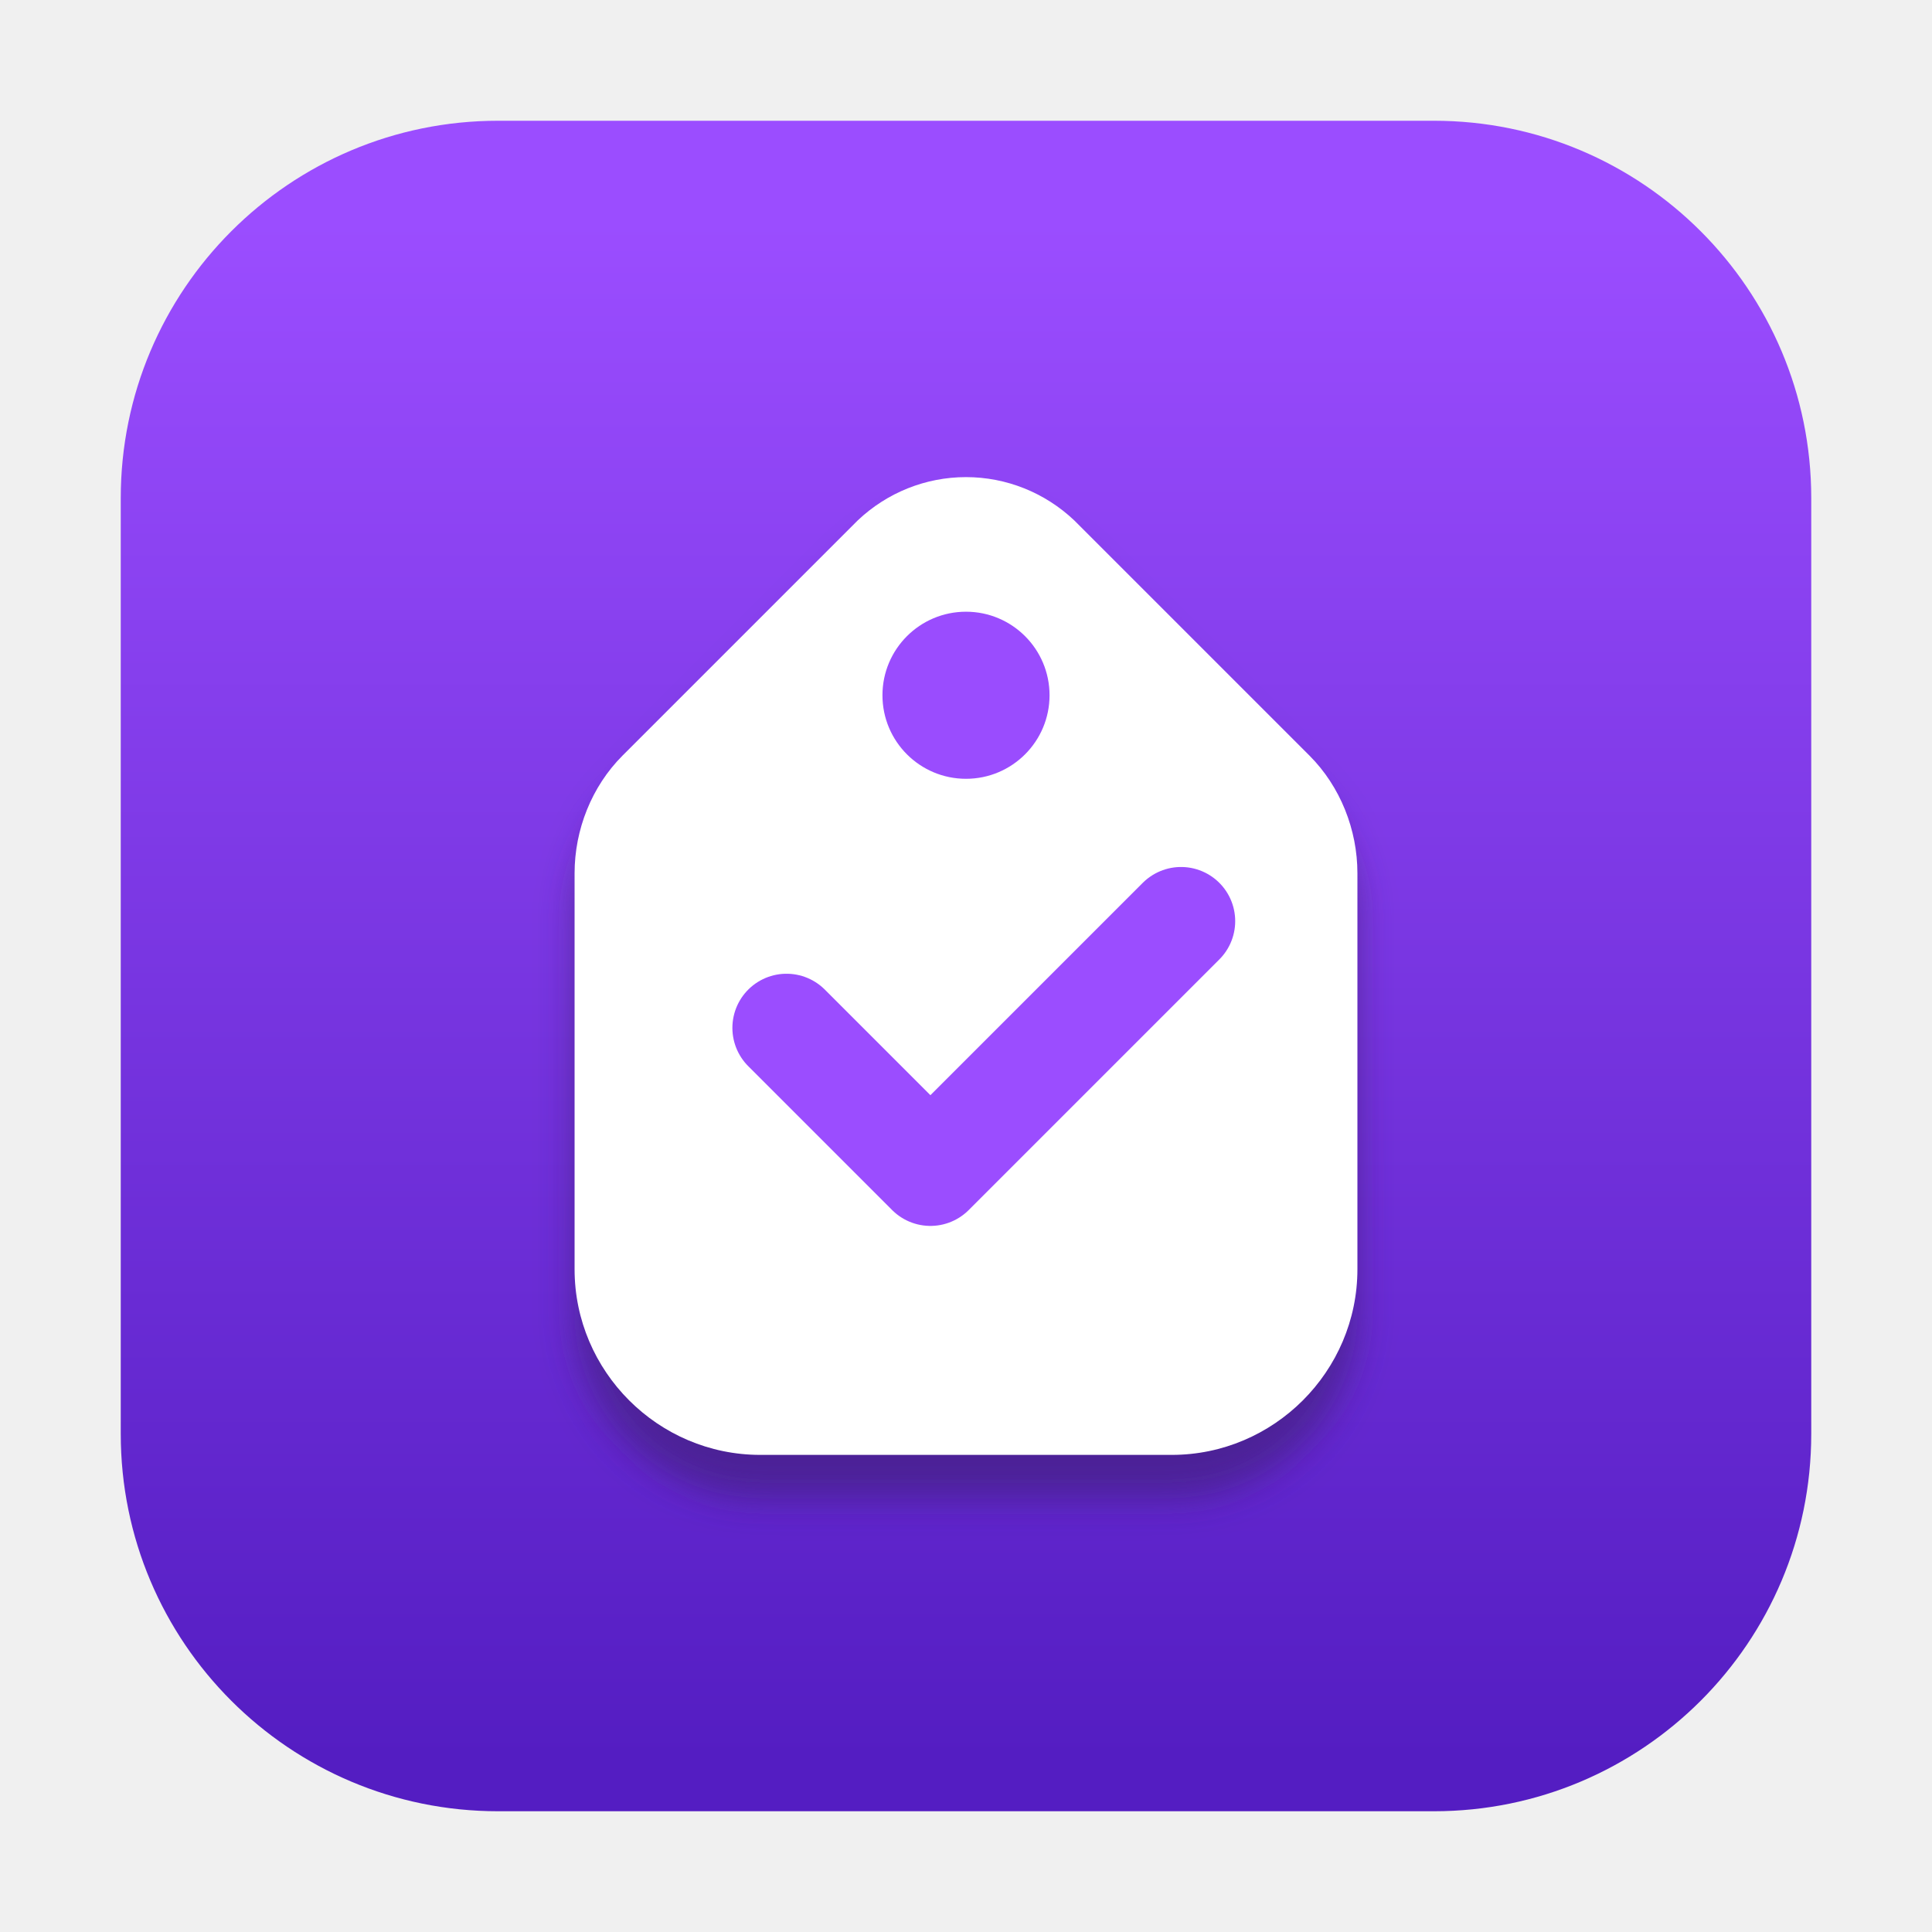
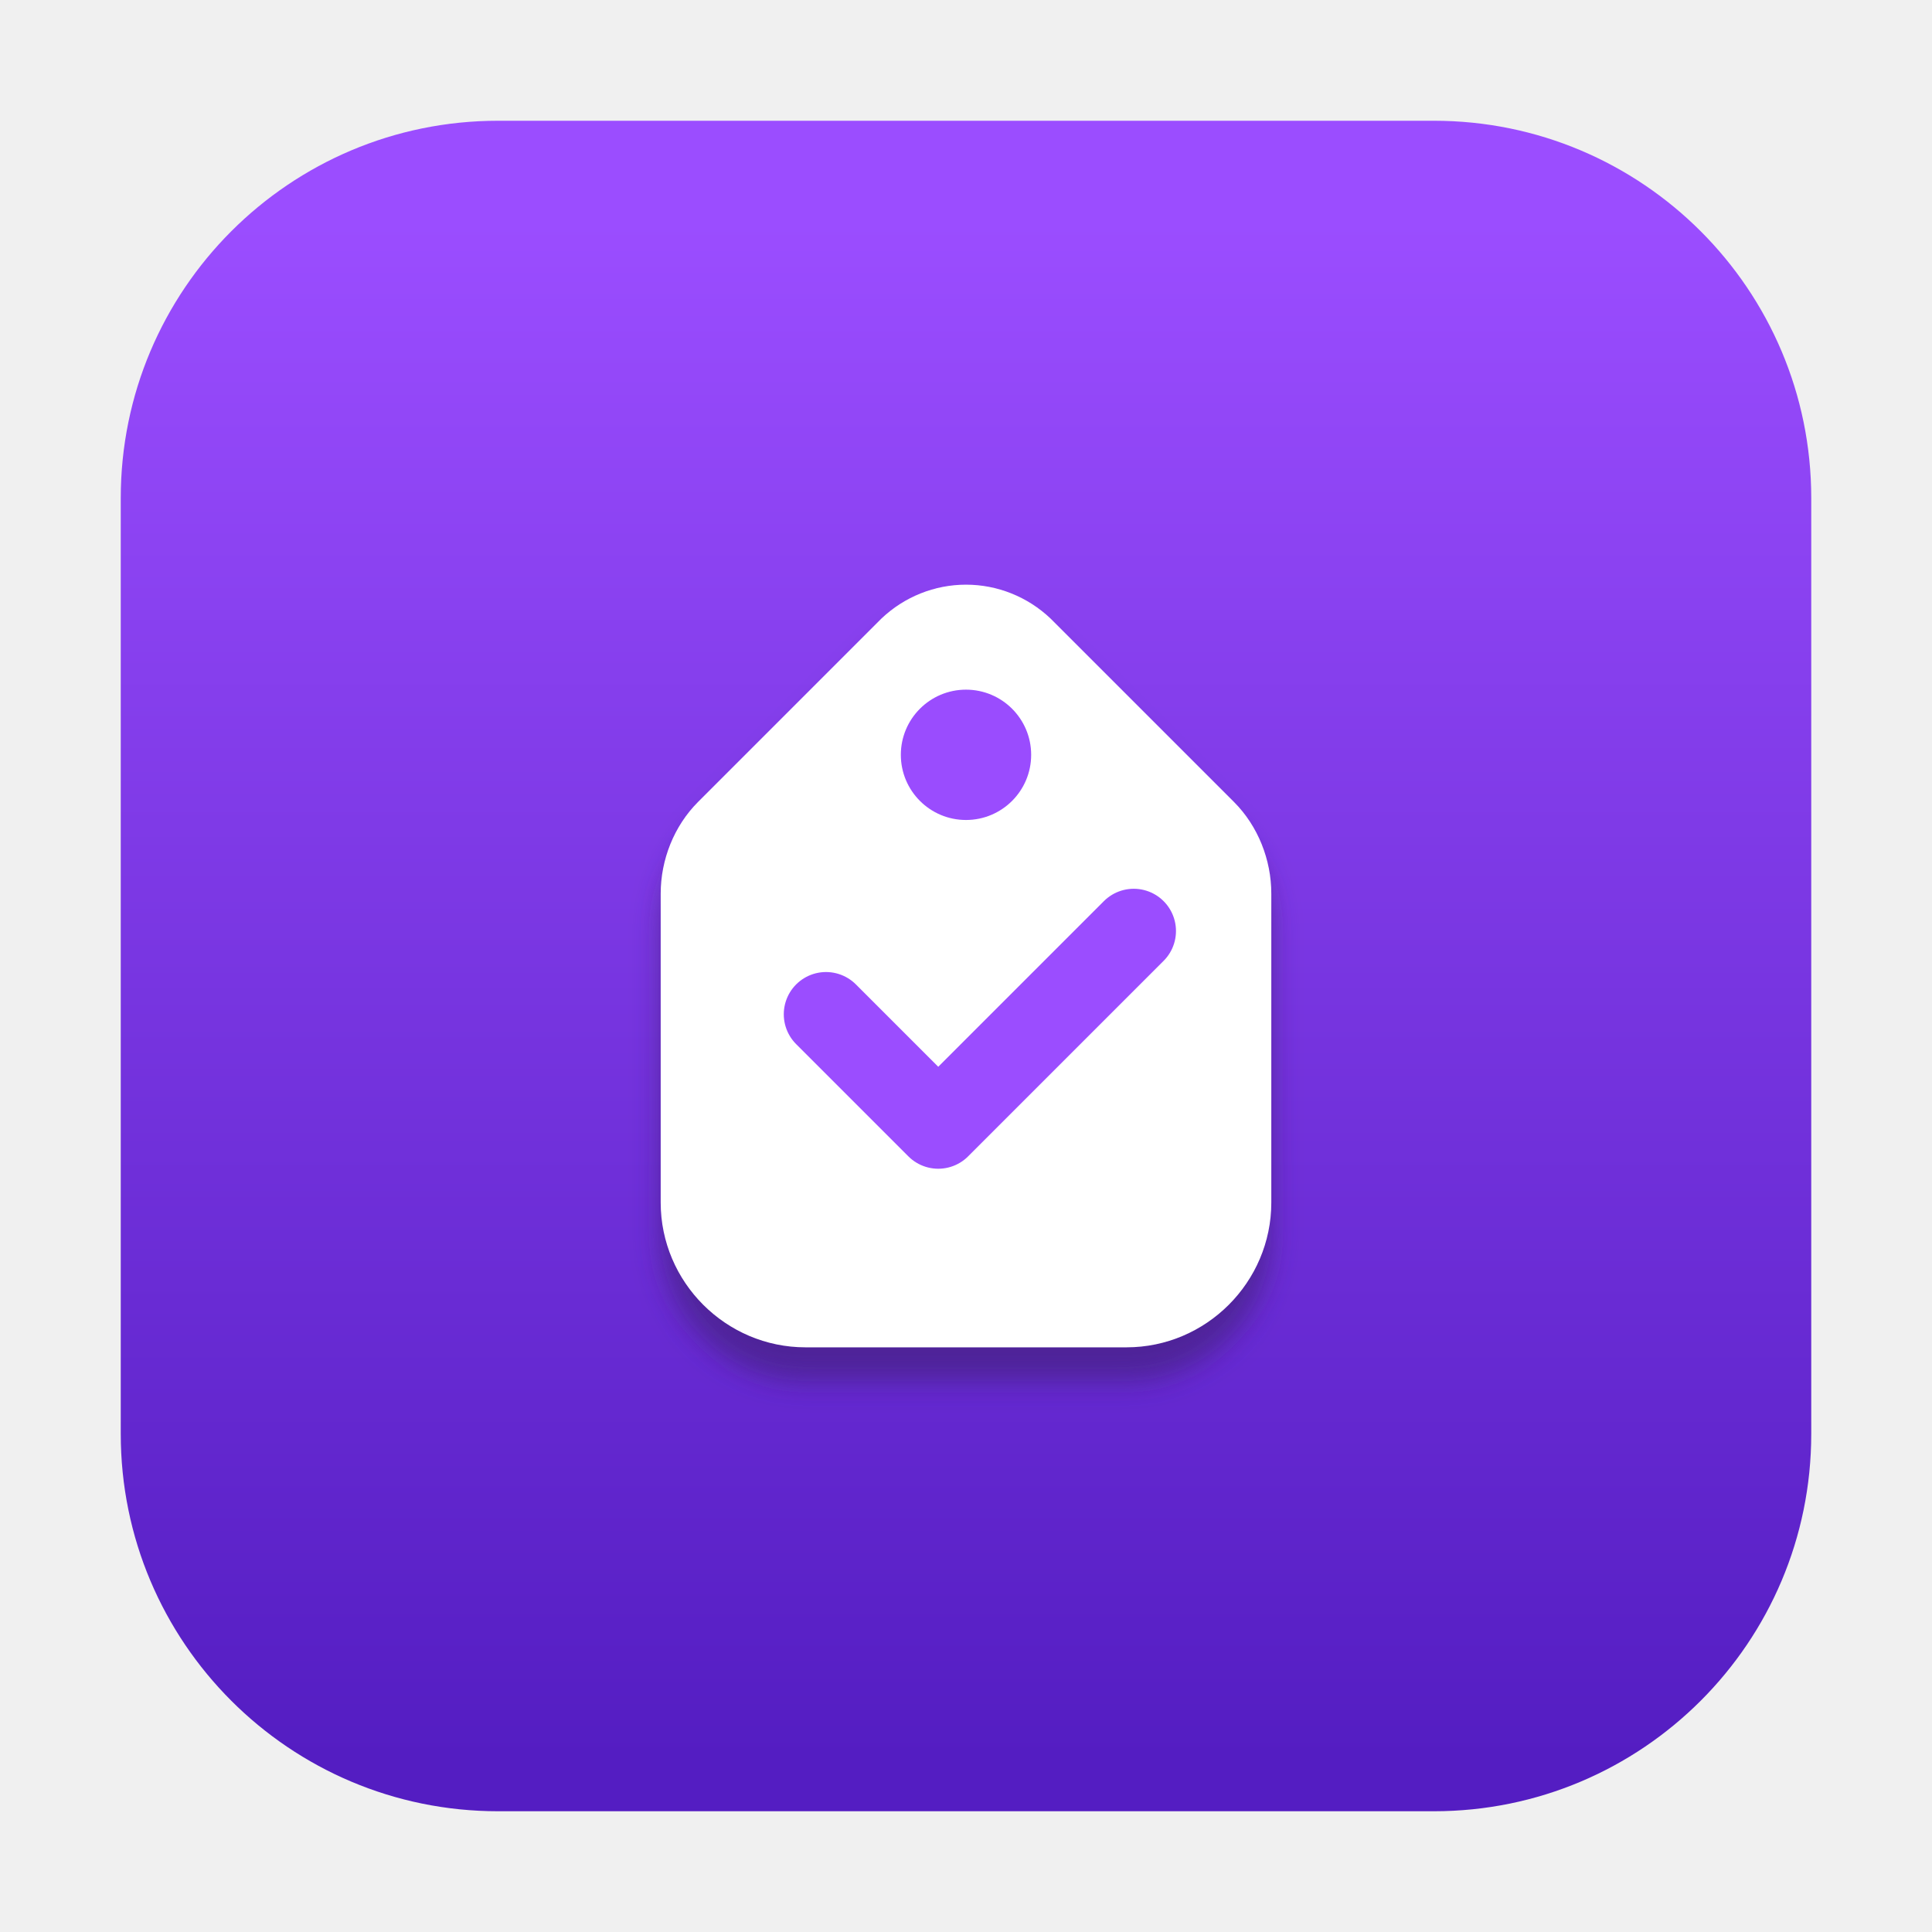
<svg xmlns="http://www.w3.org/2000/svg" width="1024" height="1024" viewBox="0 0 1024 1024" version="1.1" id="svg-icon">
  <defs id="defs">
    <linearGradient id="grad-bg" x1="522" y1="115.995" x2="522" y2="932.005" gradientUnits="userSpaceOnUse">
      <stop offset="0" stop-color="#9B4DFF" id="stop-bg-0" />
      <stop offset="1" stop-color="#4B1AAE" id="stop-bg-1" style="stop-color:#541dc2;stop-opacity:1;" />
    </linearGradient>
    <linearGradient id="grad-tag" x1="359.48" y1="280.76" x2="664.52" y2="748.16" gradientUnits="userSpaceOnUse">
      <stop offset="0" stop-color="#FFFFFF" id="stop-tag-0" />
      <stop offset="1" stop-color="#F1E8FF" id="stop-tag-1" />
    </linearGradient>
    <filter id="filter-blur" x="-0.054" y="-0.043" width="1.108" height="1.086">
      <feGaussianBlur stdDeviation="9.332" id="feGaussianBlur1" />
    </filter>
  </defs>
  <g id="layer-background">
    <rect id="background" x="64" y="64" width="896" height="896" fill="url(#grad-bg)" style="fill:url(#grad-bg)" ry="200" />
  </g>
-   <g id="layer-shadow" style="display:inline">
-     <path id="tag-shadow" transform="translate(0,22.96)" fill="#2B0B62" opacity="0.28" filter="url(#filter-blur)" d="M 512,252.88 C 533.32,252.88 553.82,261.08 569.4,275.84 L 694.04,400.48 C 710.44,416.88 719.46,439.84 719.46,462.8 V 672.72 C 719.46,726.84 675.18,771.12 621.06,771.12 H 402.94 C 348.82,771.12 304.54,726.84 304.54,672.72 V 462.8 C 304.54,439.84 313.56,416.88 329.96,400.48 L 454.6,275.84 C 470.18,261.08 490.68,252.88 512,252.88 Z" style="filter:url(#filter-blur);opacity:0.5;fill:#351c61;fill-opacity:1" />
-   </g>
-   <g id="layer-tag">
-     <path id="tag-body" fill="url(#grad-tag)" d="M 512,252.88 C 533.32,252.88 553.82,261.08 569.4,275.84 L 694.04,400.48 C 710.44,416.88 719.46,439.84 719.46,462.8 V 672.72 C 719.46,726.84 675.18,771.12 621.06,771.12 H 402.94 C 348.82,771.12 304.54,726.84 304.54,672.72 V 462.8 C 304.54,439.84 313.56,416.88 329.96,400.48 L 454.6,275.84 C 470.18,261.08 490.68,252.88 512,252.88 Z" style="fill:#ffffff;fill-opacity:1" />
-   </g>
-   <g id="layer-hole">
-     <circle id="tag-hole" cx="512" cy="368.5" r="44.28" fill="#5B20BF" style="fill:#9a4cfe;fill-opacity:1" />
-   </g>
-   <g id="layer-check">
-     <path id="check-mark" fill="none" stroke="#7A35E8" stroke-width="57.4" stroke-linecap="round" stroke-linejoin="round" d="M 416.88,544.8 L 493.14,621.06 L 625.98,488.22" style="stroke:#9b4dff;stroke-opacity:1" />
+   <g transform="translate(512,512) scale(0.78) translate(-512,-512)">
+     <g id="layer-shadow" style="display:inline">
+       <path id="tag-shadow" transform="translate(0,22.96)" fill="#2B0B62" opacity="0.28" filter="url(#filter-blur)" d="M 512,252.88 C 533.32,252.88 553.82,261.08 569.4,275.84 L 694.04,400.48 C 710.44,416.88 719.46,439.84 719.46,462.8 V 672.72 C 719.46,726.84 675.18,771.12 621.06,771.12 H 402.94 C 348.82,771.12 304.54,726.84 304.54,672.72 V 462.8 C 304.54,439.84 313.56,416.88 329.96,400.48 L 454.6,275.84 C 470.18,261.08 490.68,252.88 512,252.88 Z" style="filter:url(#filter-blur);opacity:0.5;fill:#351c61;fill-opacity:1" />
+     </g>
+     <g id="layer-tag">
+       <path id="tag-body" fill="url(#grad-tag)" d="M 512,252.88 C 533.32,252.88 553.82,261.08 569.4,275.84 L 694.04,400.48 C 710.44,416.88 719.46,439.84 719.46,462.8 V 672.72 C 719.46,726.84 675.18,771.12 621.06,771.12 H 402.94 C 348.82,771.12 304.54,726.84 304.54,672.72 V 462.8 C 304.54,439.84 313.56,416.88 329.96,400.48 L 454.6,275.84 C 470.18,261.08 490.68,252.88 512,252.88 Z" style="fill:#ffffff;fill-opacity:1" />
+     </g>
+     <g id="layer-hole">
+       <circle id="tag-hole" cx="512" cy="368.5" r="44.28" fill="#5B20BF" style="fill:#9a4cfe;fill-opacity:1" />
+     </g>
+     <g id="layer-check">
+       <path id="check-mark" fill="none" stroke="#7A35E8" stroke-width="57.4" stroke-linecap="round" stroke-linejoin="round" d="M 416.88,544.8 L 493.14,621.06 L 625.98,488.22" style="stroke:#9b4dff;stroke-opacity:1" />
+     </g>
  </g>
</svg>
